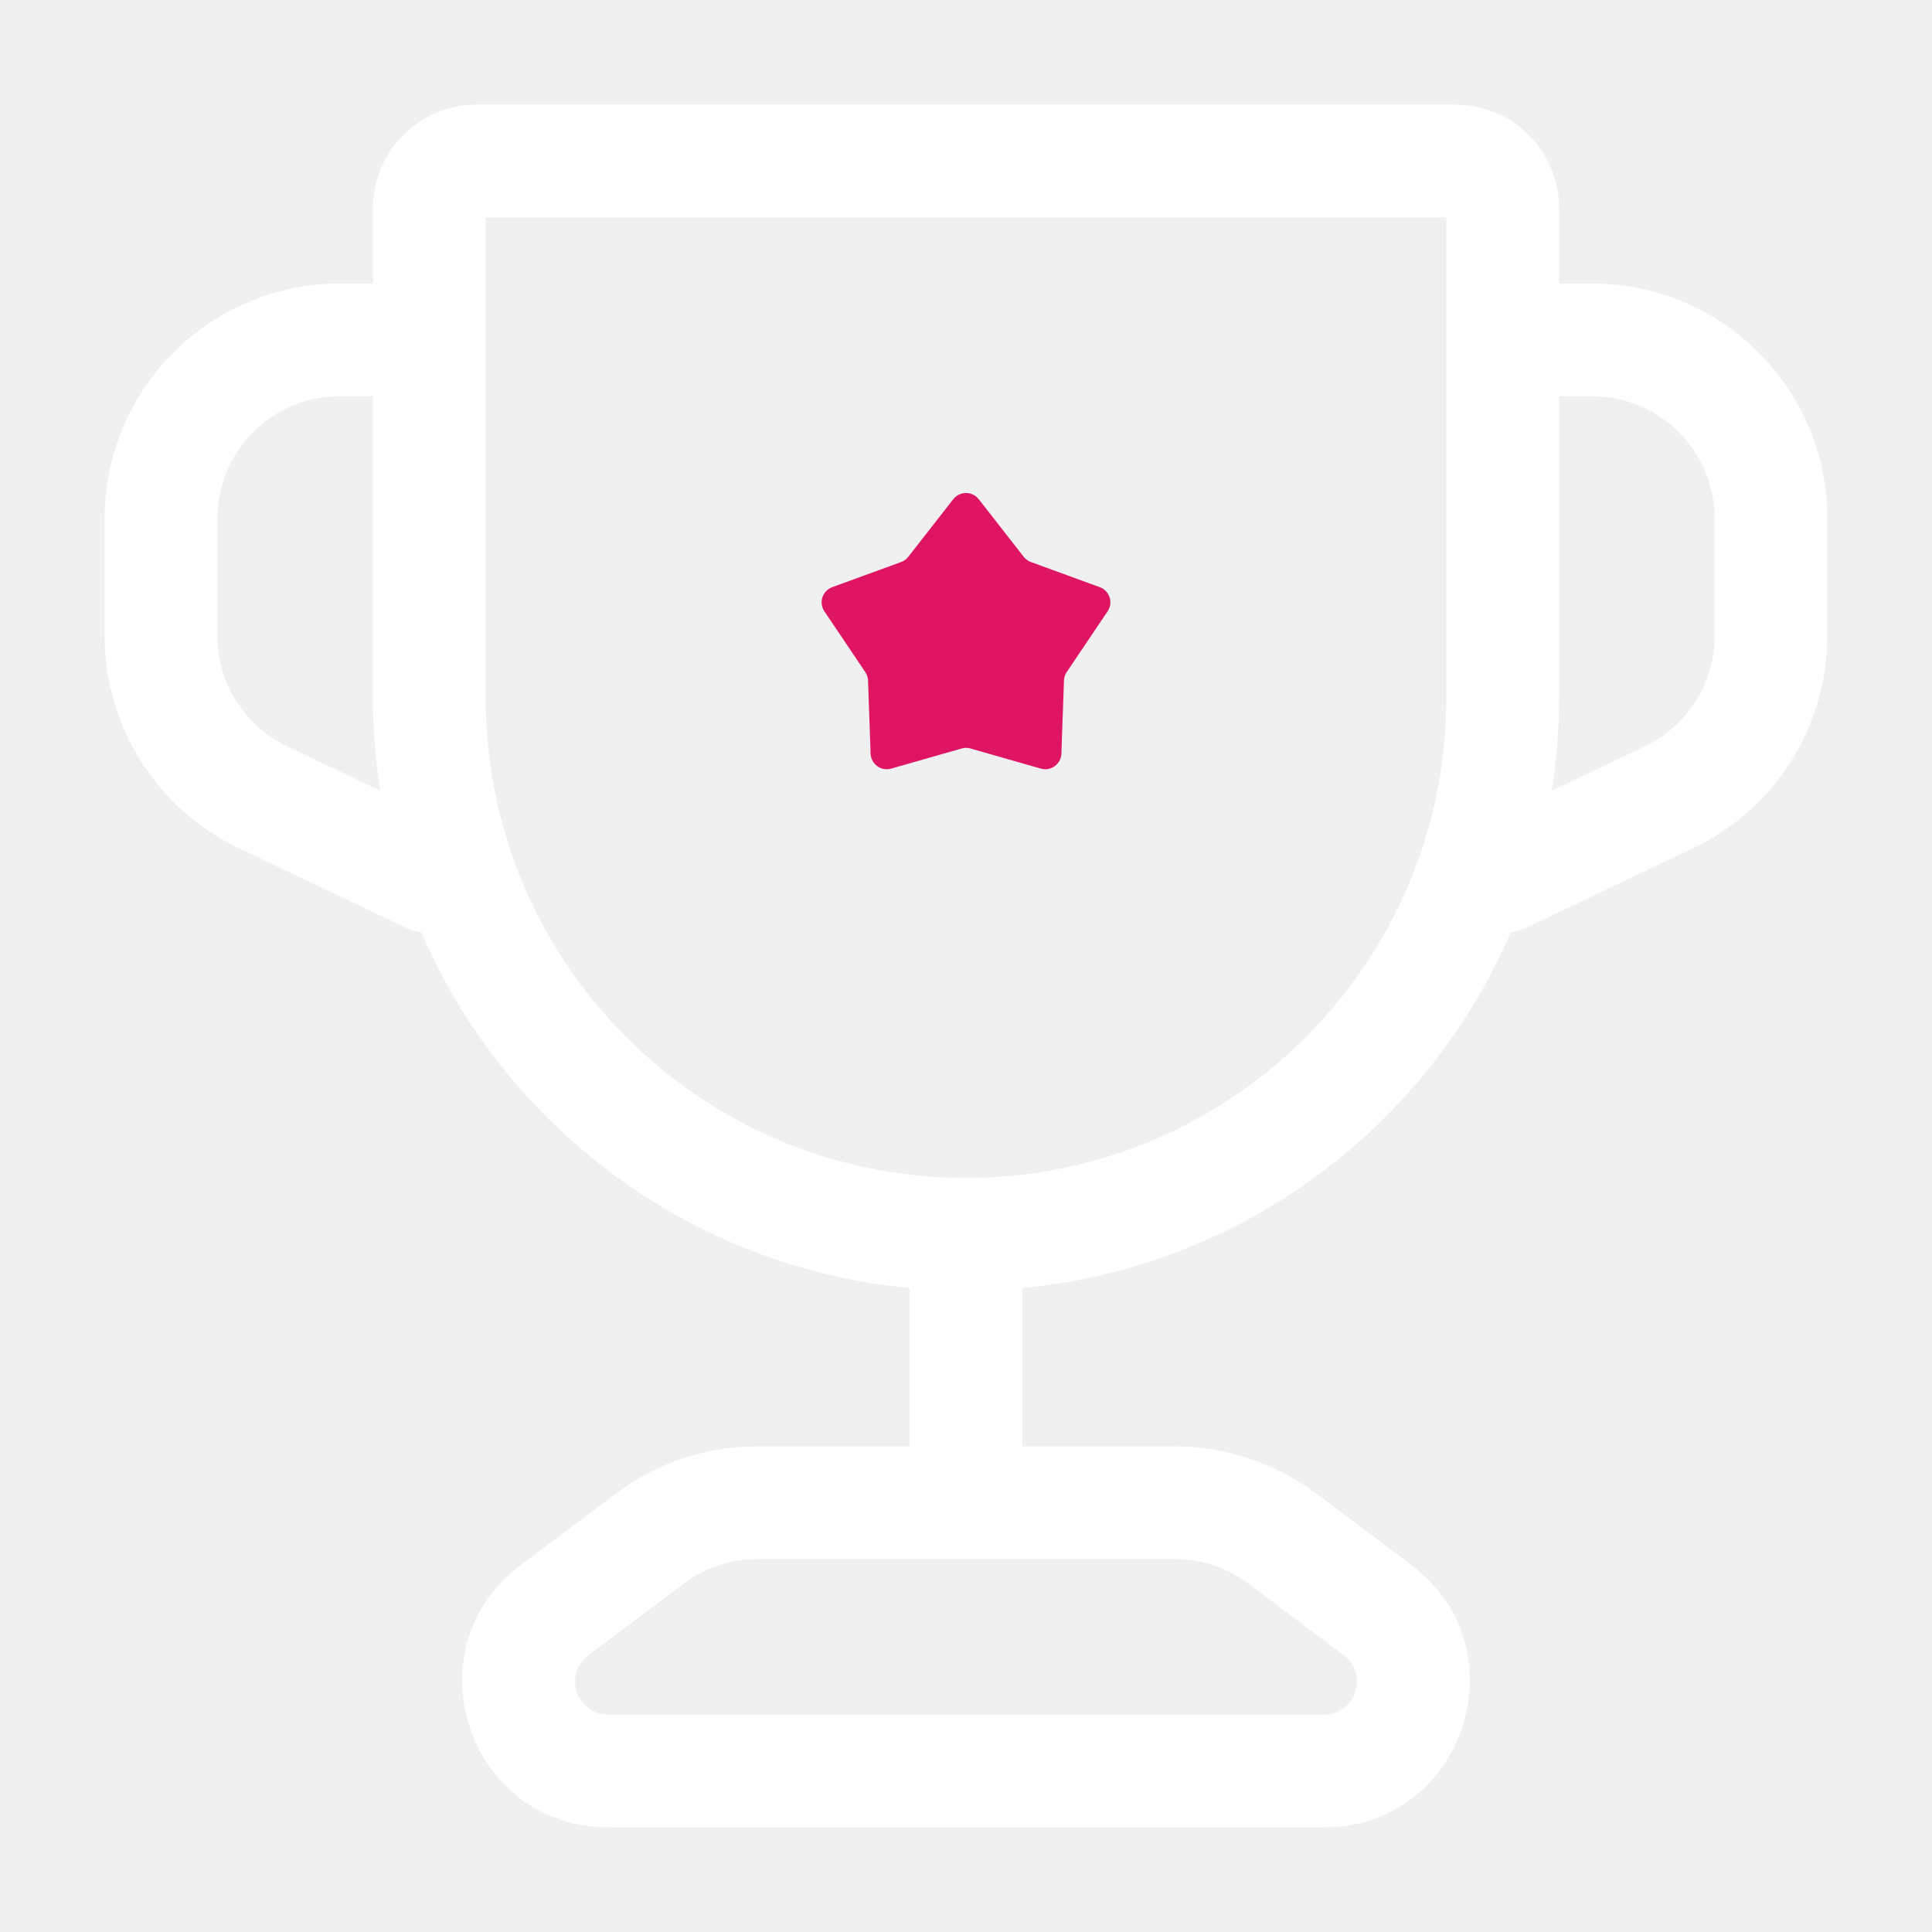
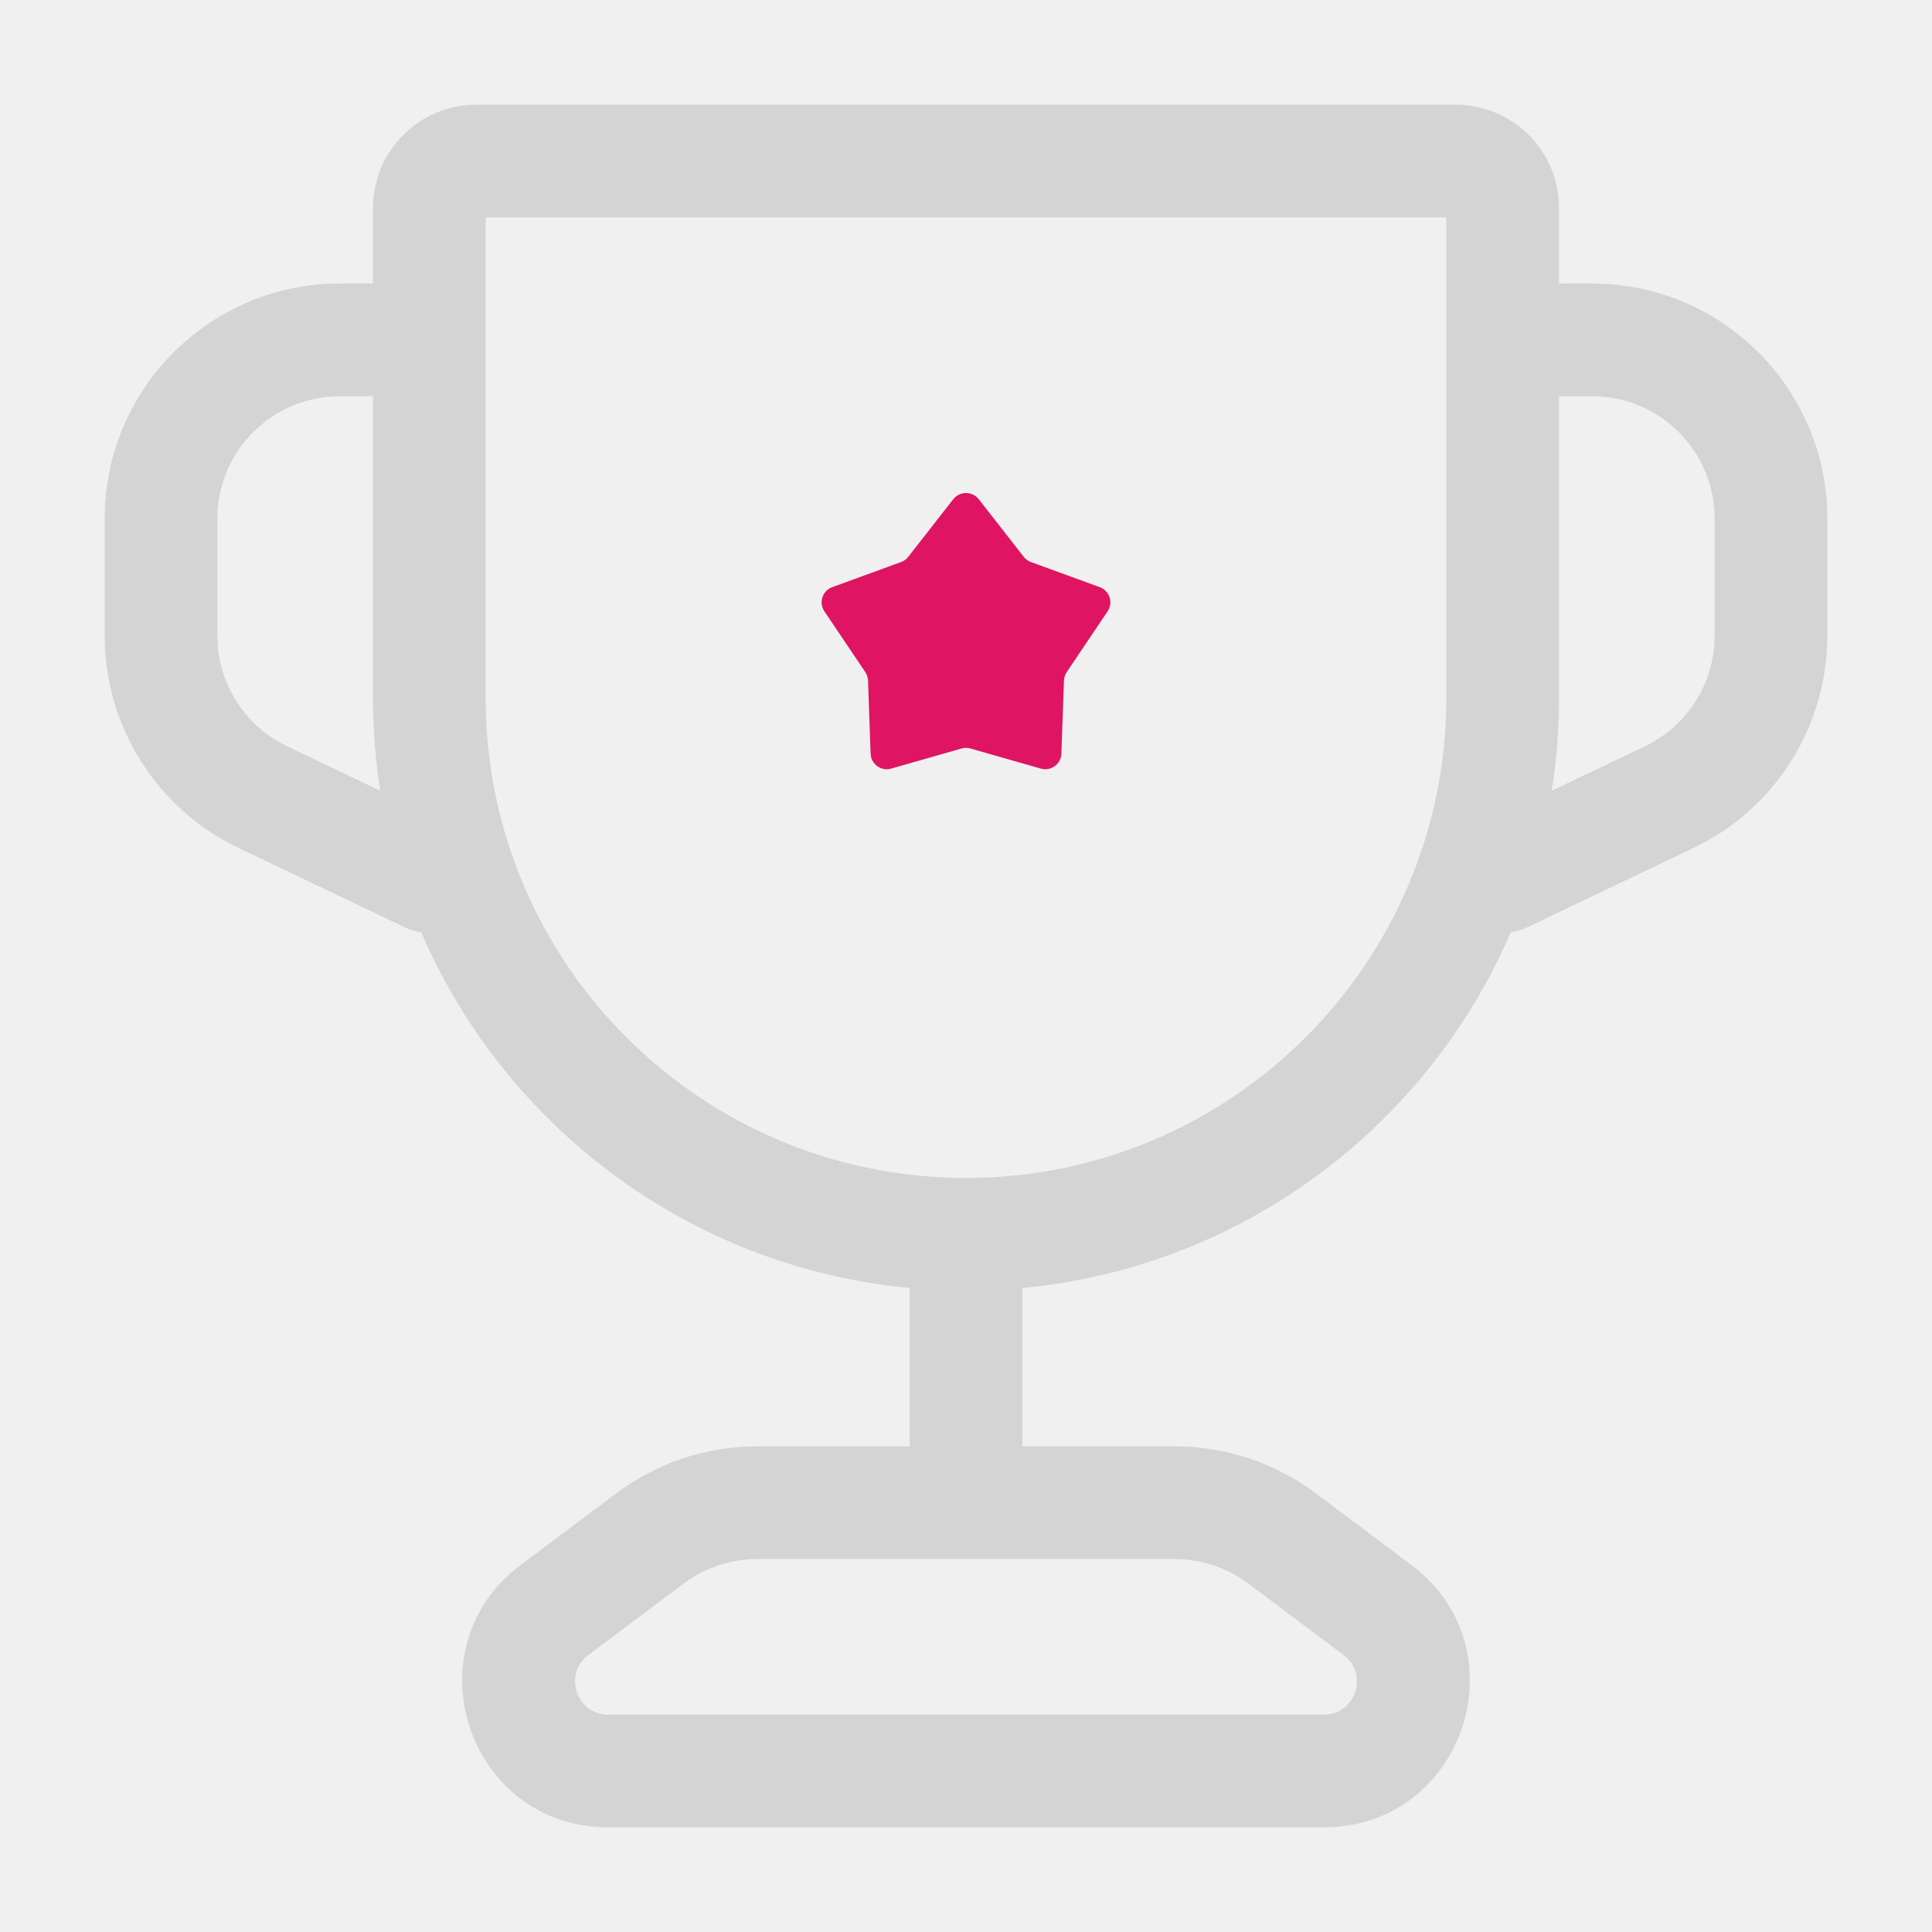
<svg xmlns="http://www.w3.org/2000/svg" width="24" height="24" viewBox="0 0 24 24" fill="none">
-   <path fill-rule="evenodd" clip-rule="evenodd" d="M4.633 2.586C4.633 1.876 5.209 1.3 5.919 1.3H18.081C18.787 1.3 19.367 1.869 19.367 2.584V2.594V2.604V2.614V2.624V2.634V2.645V2.655V2.665V2.675V2.686V2.696V2.706V2.716V2.727V2.737V2.747V2.758V2.768V2.778V2.789V2.799V2.809V2.82V2.83V2.841V2.851V2.861V2.872V2.882V2.893V2.903V2.914V2.924V2.935V2.945V2.956V2.966V2.977V2.988V2.998V3.009V3.019V3.03V3.041V3.051V3.062V3.072V3.083V3.094V3.104V3.115V3.126V3.137V3.147V3.158V3.169V3.18V3.19V3.201V3.212V3.223V3.233V3.244V3.255V3.266V3.277V3.288V3.298V3.309V3.32V3.331V3.342V3.353V3.364V3.375V3.386V3.397V3.408V3.419V3.43V3.441V3.451V3.462V3.474V3.485V3.496V3.507V3.518V3.522H19.778C21.392 3.522 22.7 4.831 22.7 6.444V7.897C22.7 9.023 22.053 10.049 21.036 10.534L18.968 11.521C18.903 11.552 18.835 11.572 18.767 11.582C17.726 13.997 15.43 15.743 12.7 16V17.967H14.593C15.225 17.967 15.84 18.172 16.346 18.551L17.531 19.44C18.924 20.484 18.185 22.7 16.444 22.7H7.556C5.815 22.7 5.076 20.484 6.469 19.44L7.654 18.551C8.16 18.172 8.775 17.967 9.407 17.967H11.3V16C8.57 15.743 6.274 13.997 5.233 11.582C5.165 11.572 5.097 11.552 5.032 11.521L2.964 10.534C1.947 10.049 1.3 9.023 1.3 7.897V6.444C1.3 4.831 2.608 3.522 4.222 3.522H4.633V2.586ZM17.967 8.667C17.967 11.961 15.296 14.632 12.002 14.633H12C8.705 14.633 6.033 11.962 6.033 8.667V2.7H17.967V2.706V2.716V2.727V2.737V2.747V2.758V2.768V2.778V2.789V2.799V2.809V2.82V2.83V2.841V2.851V2.861V2.872V2.882V2.893V2.903V2.914V2.924V2.935V2.945V2.956V2.966V2.977V2.988V2.998V3.009V3.019V3.03V3.041V3.051V3.062V3.072V3.083V3.094V3.104V3.115V3.126V3.137V3.147V3.158V3.169V3.18V3.19V3.201V3.212V3.223V3.233V3.244V3.255V3.266V3.277V3.288V3.298V3.309V3.32V3.331V3.342V3.353V3.364V3.375V3.386V3.397V3.408V3.419V3.43V3.441V3.451V3.462V3.474V3.485V3.496V3.507V3.518V3.529V3.54V3.551V3.562V3.573V3.584V3.595V3.606V3.617V3.629V3.64V3.651V3.662V3.673V3.684V3.696V3.707V3.718V3.729V3.74V3.752V3.763V3.774V3.785V3.797V3.808V3.819V3.831V3.842V3.853V3.865V3.876V3.887V3.898V3.91V3.921V3.933V3.944V3.955V3.967V3.978V3.99V4.001V4.012V4.024V4.035V4.047V4.058V4.07V4.081V4.093V4.104V4.116V4.127V4.139V4.15V4.162V4.173V4.185V4.196V4.208V4.219V4.231V4.242V4.254V4.266V4.277V4.289V4.3V4.312V4.324V4.335V4.347V4.359V4.37V4.382V4.394V4.405V4.417V4.429V4.44V4.452V4.464V4.475V4.487V4.499V4.511V4.522V4.534V4.546V4.558V4.569V4.581V4.593V4.605V4.617V4.628V4.64V4.652V4.664V4.676V4.687V4.699V4.711V4.723V4.735V4.747V4.759V4.77V4.782V4.794V4.806V4.818V4.83V4.842V4.854V4.866V4.878V4.89V4.901V4.913V4.925V4.937V4.949V4.961V4.973V4.985V4.997V5.009V5.021V5.033V5.045V5.057V5.069V5.081V5.093V5.105V5.117V5.129V5.141V5.154V5.166V5.178V5.19V5.202V5.214V5.226V5.238V5.25V5.262V5.274V5.286V5.299V5.311V5.323V5.335V5.347V5.359V5.371V5.384V5.396V5.408V5.42V5.432V5.444V5.457V5.469V5.481V5.493V5.505V5.517V5.53V5.542V5.554V5.566V5.579V5.591V5.603V5.615V5.627V5.64V5.652V5.664V5.676V5.689V5.701V5.713V5.725V5.738V5.75V5.762V5.775V5.787V5.799V5.811V5.824V5.836V5.848V5.861V5.873V5.885V5.898V5.91V5.922V5.935V5.947V5.959V5.972V5.984V5.996V6.009V6.021V6.033V6.046V6.058V6.07V6.083V6.095V6.108V6.12V6.132V6.145V6.157V6.169V6.182V6.194V6.207V6.219V6.231V6.244V6.256V6.269V6.281V6.294V6.306V6.318V6.331V6.343V6.356V6.368V6.38V6.393V6.405V6.418V6.43V6.443V6.455V6.468V6.48V6.492V6.505V6.517V6.53V6.542V6.555V6.567V6.58V6.592V6.605V6.617V6.63V6.642V6.655V6.667V6.68V6.692V6.705V6.717V6.729V6.742V6.754V6.767V6.779V6.792V6.804V6.817V6.829V6.842V6.854V6.867V6.879V6.892V6.904V6.917V6.929V6.942V6.955V6.967V6.98V6.992V7.005V7.017V7.03V7.042V7.055V7.067V7.08V7.092V7.105V7.117V7.13V7.142V7.155V7.167V7.18V7.192V7.205V7.218V7.23V7.243V7.255V7.268V7.28V7.293V7.305V7.318V7.33V7.343V7.355V7.368V7.38V7.393V7.405V7.418V7.431V7.443V7.456V7.468V7.481V7.493V7.506V7.518V7.531V7.543V7.556V7.568V7.581V7.593V7.606V7.619V7.631V7.644V7.656V7.669V7.681V7.694V7.706V7.719V7.731V7.744V7.756V7.769V7.781V7.794V7.806V7.819V7.831V7.844V7.857V7.869V7.882V7.894V7.907V7.919V7.932V7.944V7.957V7.969V7.982V7.994V8.007V8.019V8.032V8.044V8.057V8.069V8.082V8.094V8.107V8.119V8.132V8.144V8.157V8.169V8.182V8.194V8.207V8.219V8.232V8.244V8.256V8.269V8.281V8.294V8.306V8.319V8.331V8.344V8.356V8.369V8.381V8.394V8.406V8.418V8.431V8.443V8.456V8.468V8.481V8.493V8.506V8.518V8.53V8.543V8.555V8.568V8.58V8.592V8.605V8.617V8.63V8.642V8.654V8.667ZM19.277 9.822L20.433 9.271C20.963 9.018 21.3 8.483 21.3 7.897V6.444C21.3 5.604 20.619 4.922 19.778 4.922H19.367V4.925V4.937V4.949V4.961V4.973V4.985V4.997V5.009V5.021V5.033V5.045V5.057V5.069V5.081V5.093V5.105V5.117V5.129V5.141V5.154V5.166V5.178V5.19V5.202V5.214V5.226V5.238V5.25V5.262V5.274V5.286V5.299V5.311V5.323V5.335V5.347V5.359V5.371V5.384V5.396V5.408V5.42V5.432V5.444V5.457V5.469V5.481V5.493V5.505V5.517V5.53V5.542V5.554V5.566V5.579V5.591V5.603V5.615V5.627V5.64V5.652V5.664V5.676V5.689V5.701V5.713V5.725V5.738V5.75V5.762V5.775V5.787V5.799V5.811V5.824V5.836V5.848V5.861V5.873V5.885V5.898V5.91V5.922V5.935V5.947V5.959V5.972V5.984V5.996V6.009V6.021V6.033V6.046V6.058V6.07V6.083V6.095V6.108V6.12V6.132V6.145V6.157V6.169V6.182V6.194V6.207V6.219V6.231V6.244V6.256V6.269V6.281V6.294V6.306V6.318V6.331V6.343V6.356V6.368V6.38V6.393V6.405V6.418V6.43V6.443V6.455V6.468V6.48V6.492V6.505V6.517V6.53V6.542V6.555V6.567V6.58V6.592V6.605V6.617V6.63V6.642V6.655V6.667V6.68V6.692V6.705V6.717V6.729V6.742V6.754V6.767V6.779V6.792V6.804V6.817V6.829V6.842V6.854V6.867V6.879V6.892V6.904V6.917V6.929V6.942V6.955V6.967V6.98V6.992V7.005V7.017V7.03V7.042V7.055V7.067V7.08V7.092V7.105V7.117V7.13V7.142V7.155V7.167V7.18V7.192V7.205V7.218V7.23V7.243V7.255V7.268V7.28V7.293V7.305V7.318V7.33V7.343V7.355V7.368V7.38V7.393V7.405V7.418V7.431V7.443V7.456V7.468V7.481V7.493V7.506V7.518V7.531V7.543V7.556V7.568V7.581V7.593V7.606V7.619V7.631V7.644V7.656V7.669V7.681V7.694V7.706V7.719V7.731V7.744V7.756V7.769V7.781V7.794V7.806V7.819V7.831V7.844V7.857V7.869V7.882V7.894V7.907V7.919V7.932V7.944V7.957V7.969V7.982V7.994V8.007V8.019V8.032V8.044V8.057V8.069V8.082V8.094V8.107V8.119V8.132V8.144V8.157V8.169V8.182V8.194V8.207V8.219V8.232V8.244V8.256V8.269V8.281V8.294V8.306V8.319V8.331V8.344V8.356V8.369V8.381V8.394V8.406V8.418V8.431V8.443V8.456V8.468V8.481V8.493V8.506V8.518V8.53V8.543V8.555V8.568V8.58V8.592V8.605V8.617V8.63V8.642V8.654V8.667C19.367 9.06 19.336 9.446 19.277 9.822ZM4.633 8.667C4.633 9.06 4.664 9.446 4.723 9.822L3.567 9.271C3.037 9.018 2.7 8.483 2.7 7.897V6.444C2.7 5.604 3.382 4.922 4.222 4.922H4.633V8.667ZM8.494 19.671C8.758 19.474 9.078 19.367 9.407 19.367H12H14.593C14.922 19.367 15.242 19.474 15.506 19.671L16.691 20.56C17.007 20.797 16.84 21.3 16.444 21.3H7.556C7.16 21.3 6.993 20.797 7.309 20.56L8.494 19.671Z" fill="white" />
+   <path fill-rule="evenodd" clip-rule="evenodd" d="M4.633 2.586C4.633 1.876 5.209 1.3 5.919 1.3H18.081C18.787 1.3 19.367 1.869 19.367 2.584V2.594V2.604V2.614V2.624V2.634V2.645V2.655V2.665V2.675V2.686V2.696V2.706V2.716V2.727V2.737V2.747V2.758V2.768V2.778V2.789V2.799V2.809V2.82V2.83V2.841V2.851V2.861V2.872V2.882V2.893V2.903V2.914V2.924V2.935V2.945V2.956V2.966V2.977V2.988V2.998V3.009V3.019V3.03V3.041V3.051V3.062V3.072V3.083V3.094V3.104V3.115V3.126V3.137V3.147V3.158V3.169V3.18V3.19V3.201V3.212V3.223V3.233V3.244V3.255V3.266V3.277V3.288V3.298V3.309V3.32V3.331V3.342V3.353V3.364V3.375V3.386V3.397V3.408V3.419V3.43V3.441V3.451V3.462V3.474V3.485V3.496V3.507V3.518V3.522H19.778C21.392 3.522 22.7 4.831 22.7 6.444V7.897C22.7 9.023 22.053 10.049 21.036 10.534L18.968 11.521C18.903 11.552 18.835 11.572 18.767 11.582C17.726 13.997 15.43 15.743 12.7 16V17.967H14.593C15.225 17.967 15.84 18.172 16.346 18.551L17.531 19.44C18.924 20.484 18.185 22.7 16.444 22.7H7.556C5.815 22.7 5.076 20.484 6.469 19.44L7.654 18.551C8.16 18.172 8.775 17.967 9.407 17.967H11.3V16C8.57 15.743 6.274 13.997 5.233 11.582C5.165 11.572 5.097 11.552 5.032 11.521L2.964 10.534C1.947 10.049 1.3 9.023 1.3 7.897V6.444C1.3 4.831 2.608 3.522 4.222 3.522H4.633V2.586ZM17.967 8.667C17.967 11.961 15.296 14.632 12.002 14.633H12C8.705 14.633 6.033 11.962 6.033 8.667V2.7H17.967V2.706V2.716V2.727V2.737V2.747V2.758V2.768V2.778V2.789V2.799V2.809V2.82V2.83V2.841V2.851V2.861V2.872V2.882V2.893V2.903V2.914V2.924V2.935V2.945V2.956V2.966V2.977V2.988V2.998V3.009V3.019V3.03V3.041V3.051V3.062V3.072V3.083V3.094V3.104V3.115V3.126V3.137V3.147V3.158V3.169V3.18V3.19V3.201V3.212V3.223V3.233V3.244V3.255V3.266V3.277V3.288V3.298V3.309V3.32V3.331V3.342V3.353V3.364V3.375V3.386V3.397V3.408V3.419V3.43V3.441V3.451V3.462V3.474V3.485V3.496V3.507V3.518V3.529V3.54V3.551V3.562V3.573V3.584V3.595V3.606V3.617V3.629V3.64V3.651V3.662V3.673V3.684V3.696V3.707V3.718V3.729V3.74V3.752V3.763V3.774V3.785V3.797V3.808V3.819V3.831V3.842V3.853V3.865V3.876V3.887V3.898V3.91V3.921V3.933V3.944V3.955V3.967V3.978V3.99V4.001V4.012V4.024V4.035V4.047V4.058V4.07V4.081V4.093V4.104V4.116V4.127V4.139V4.15V4.162V4.173V4.185V4.196V4.208V4.219V4.231V4.242V4.254V4.266V4.277V4.289V4.3V4.312V4.324V4.335V4.347V4.359V4.37V4.382V4.394V4.405V4.417V4.429V4.44V4.452V4.464V4.475V4.487V4.499V4.511V4.522V4.534V4.546V4.558V4.569V4.581V4.593V4.605V4.617V4.628V4.64V4.652V4.664V4.676V4.687V4.699V4.711V4.723V4.735V4.747V4.759V4.77V4.782V4.794V4.806V4.818V4.83V4.842V4.854V4.866V4.878V4.89V4.901V4.913V4.925V4.937V4.949V4.961V4.973V4.985V4.997V5.009V5.021V5.033V5.045V5.057V5.069V5.081V5.093V5.105V5.117V5.129V5.141V5.154V5.166V5.178V5.19V5.202V5.214V5.226V5.238V5.25V5.262V5.274V5.286V5.299V5.311V5.323V5.335V5.347V5.359V5.371V5.384V5.396V5.408V5.42V5.432V5.444V5.457V5.469V5.481V5.493V5.505V5.517V5.53V5.542V5.554V5.566V5.579V5.591V5.603V5.615V5.627V5.64V5.652V5.664V5.676V5.689V5.701V5.713V5.725V5.738V5.75V5.762V5.775V5.787V5.799V5.811V5.824V5.836V5.848V5.861V5.873V5.885V5.898V5.91V5.922V5.935V5.947V5.959V5.972V5.984V5.996V6.009V6.021V6.033V6.046V6.058V6.07V6.083V6.095V6.108V6.12V6.132V6.145V6.157V6.169V6.182V6.194V6.207V6.219V6.231V6.244V6.256V6.269V6.281V6.294V6.306V6.318V6.331V6.343V6.356V6.368V6.38V6.393V6.405V6.418V6.43V6.443V6.455V6.468V6.48V6.492V6.505V6.517V6.53V6.542V6.555V6.567V6.58V6.592V6.605V6.617V6.63V6.642V6.655V6.667V6.68V6.692V6.705V6.717V6.729V6.742V6.754V6.767V6.779V6.792V6.804V6.817V6.829V6.842V6.854V6.867V6.879V6.892V6.904V6.917V6.929V6.942V6.955V6.967V6.98V6.992V7.005V7.017V7.03V7.042V7.055V7.067V7.08V7.092V7.105V7.117V7.13V7.142V7.155V7.167V7.18V7.192V7.205V7.218V7.23V7.243V7.255V7.268V7.28V7.293V7.305V7.318V7.33V7.343V7.355V7.368V7.38V7.393V7.405V7.418V7.431V7.443V7.456V7.468V7.481V7.493V7.506V7.518V7.531V7.543V7.556V7.568V7.581V7.593V7.606V7.619V7.631V7.644V7.656V7.669V7.681V7.694V7.706V7.719V7.731V7.744V7.756V7.769V7.781V7.794V7.806V7.819V7.831V7.844V7.857V7.869V7.882V7.894V7.907V7.919V7.932V7.944V7.957V7.969V7.982V7.994V8.007V8.019V8.032V8.044V8.057V8.069V8.082V8.094V8.107V8.119V8.132V8.144V8.157V8.169V8.182V8.194V8.207V8.219V8.232V8.244V8.256V8.269V8.281V8.294V8.306V8.319V8.331V8.344V8.356V8.369V8.381V8.394V8.406V8.418V8.431V8.443V8.456V8.468V8.481V8.493V8.506V8.518V8.53V8.543V8.555V8.568V8.58V8.592V8.605V8.617V8.63V8.642V8.654V8.667ZM19.277 9.822L20.433 9.271C20.963 9.018 21.3 8.483 21.3 7.897V6.444C21.3 5.604 20.619 4.922 19.778 4.922H19.367V4.925V4.937V4.949V4.961V4.973V4.985V4.997V5.009V5.021V5.033V5.045V5.057V5.069V5.081V5.093V5.105V5.117V5.129V5.141V5.154V5.166V5.178V5.19V5.202V5.214V5.226V5.238V5.25V5.262V5.274V5.286V5.299V5.311V5.323V5.335V5.347V5.359V5.371V5.384V5.396V5.408V5.42V5.432V5.444V5.457V5.469V5.481V5.493V5.505V5.517V5.53V5.542V5.554V5.566V5.579V5.591V5.603V5.615V5.627V5.64V5.652V5.664V5.676V5.689V5.701V5.713V5.725V5.738V5.75V5.762V5.775V5.787V5.799V5.811V5.824V5.836V5.848V5.861V5.873V5.885V5.898V5.91V5.922V5.935V5.947V5.959V5.972V5.984V5.996V6.009V6.021V6.033V6.046V6.058V6.07V6.083V6.095V6.108V6.12V6.132V6.145V6.157V6.169V6.182V6.194V6.207V6.219V6.231V6.244V6.256V6.269V6.281V6.294V6.306V6.318V6.331V6.343V6.356V6.368V6.38V6.393V6.405V6.418V6.43V6.443V6.455V6.468V6.48V6.492V6.505V6.517V6.53V6.542V6.555V6.567V6.58V6.592V6.605V6.617V6.63V6.642V6.655V6.667V6.68V6.692V6.705V6.717V6.729V6.742V6.754V6.767V6.779V6.792V6.804V6.817V6.829V6.842V6.854V6.867V6.879V6.892V6.904V6.917V6.929V6.942V6.955V6.967V6.98V6.992V7.005V7.017V7.03V7.042V7.055V7.067V7.08V7.092V7.105V7.117V7.13V7.142V7.155V7.167V7.18V7.192V7.205V7.218V7.23V7.243V7.255V7.268V7.28V7.293V7.305V7.318V7.33V7.343V7.355V7.368V7.38V7.393V7.405V7.418V7.431V7.443V7.456V7.468V7.481V7.493V7.506V7.518V7.531V7.543V7.556V7.568V7.581V7.593V7.606V7.619V7.631V7.644V7.656V7.669V7.681V7.694V7.706V7.719V7.731V7.744V7.756V7.769V7.781V7.794V7.806V7.819V7.831V7.844V7.857V7.869V7.882V7.894V7.907V7.919V7.932V7.944V7.957V7.969V7.982V7.994V8.007V8.019V8.032V8.044V8.057V8.069V8.082V8.094V8.107V8.119V8.132V8.144V8.157V8.169V8.182V8.194V8.207V8.219V8.232V8.244V8.256V8.269V8.281V8.294V8.306V8.319V8.331V8.344V8.356V8.369V8.381V8.394V8.406V8.418V8.431V8.443V8.456V8.468V8.481V8.493V8.506V8.518V8.53V8.543V8.555V8.568V8.58V8.592V8.605V8.617V8.63V8.642V8.654V8.667C19.367 9.06 19.336 9.446 19.277 9.822ZM4.633 8.667C4.633 9.06 4.664 9.446 4.723 9.822L3.567 9.271C3.037 9.018 2.7 8.483 2.7 7.897V6.444C2.7 5.604 3.382 4.922 4.222 4.922H4.633V8.667ZM8.494 19.671C8.758 19.474 9.078 19.367 9.407 19.367H12H14.593C14.922 19.367 15.242 19.474 15.506 19.671L16.691 20.56C17.007 20.797 16.84 21.3 16.444 21.3H7.556C7.16 21.3 6.993 20.797 7.309 20.56L8.494 19.671Z" fill="#D4D4D4" />
  <path d="M11.842 6.201C11.923 6.099 12.077 6.099 12.158 6.201L12.718 6.918C12.741 6.947 12.772 6.97 12.807 6.982L13.662 7.294C13.784 7.339 13.832 7.486 13.759 7.594L13.251 8.349C13.23 8.38 13.219 8.416 13.217 8.453L13.185 9.363C13.18 9.492 13.055 9.584 12.93 9.548L12.055 9.298C12.019 9.287 11.981 9.287 11.945 9.298L11.07 9.548C10.945 9.584 10.82 9.492 10.815 9.363L10.783 8.453C10.781 8.416 10.77 8.38 10.749 8.349L10.241 7.594C10.168 7.486 10.216 7.339 10.338 7.294L11.193 6.982C11.228 6.97 11.259 6.947 11.282 6.918L11.842 6.201Z" fill="#DF1463" />
</svg>
